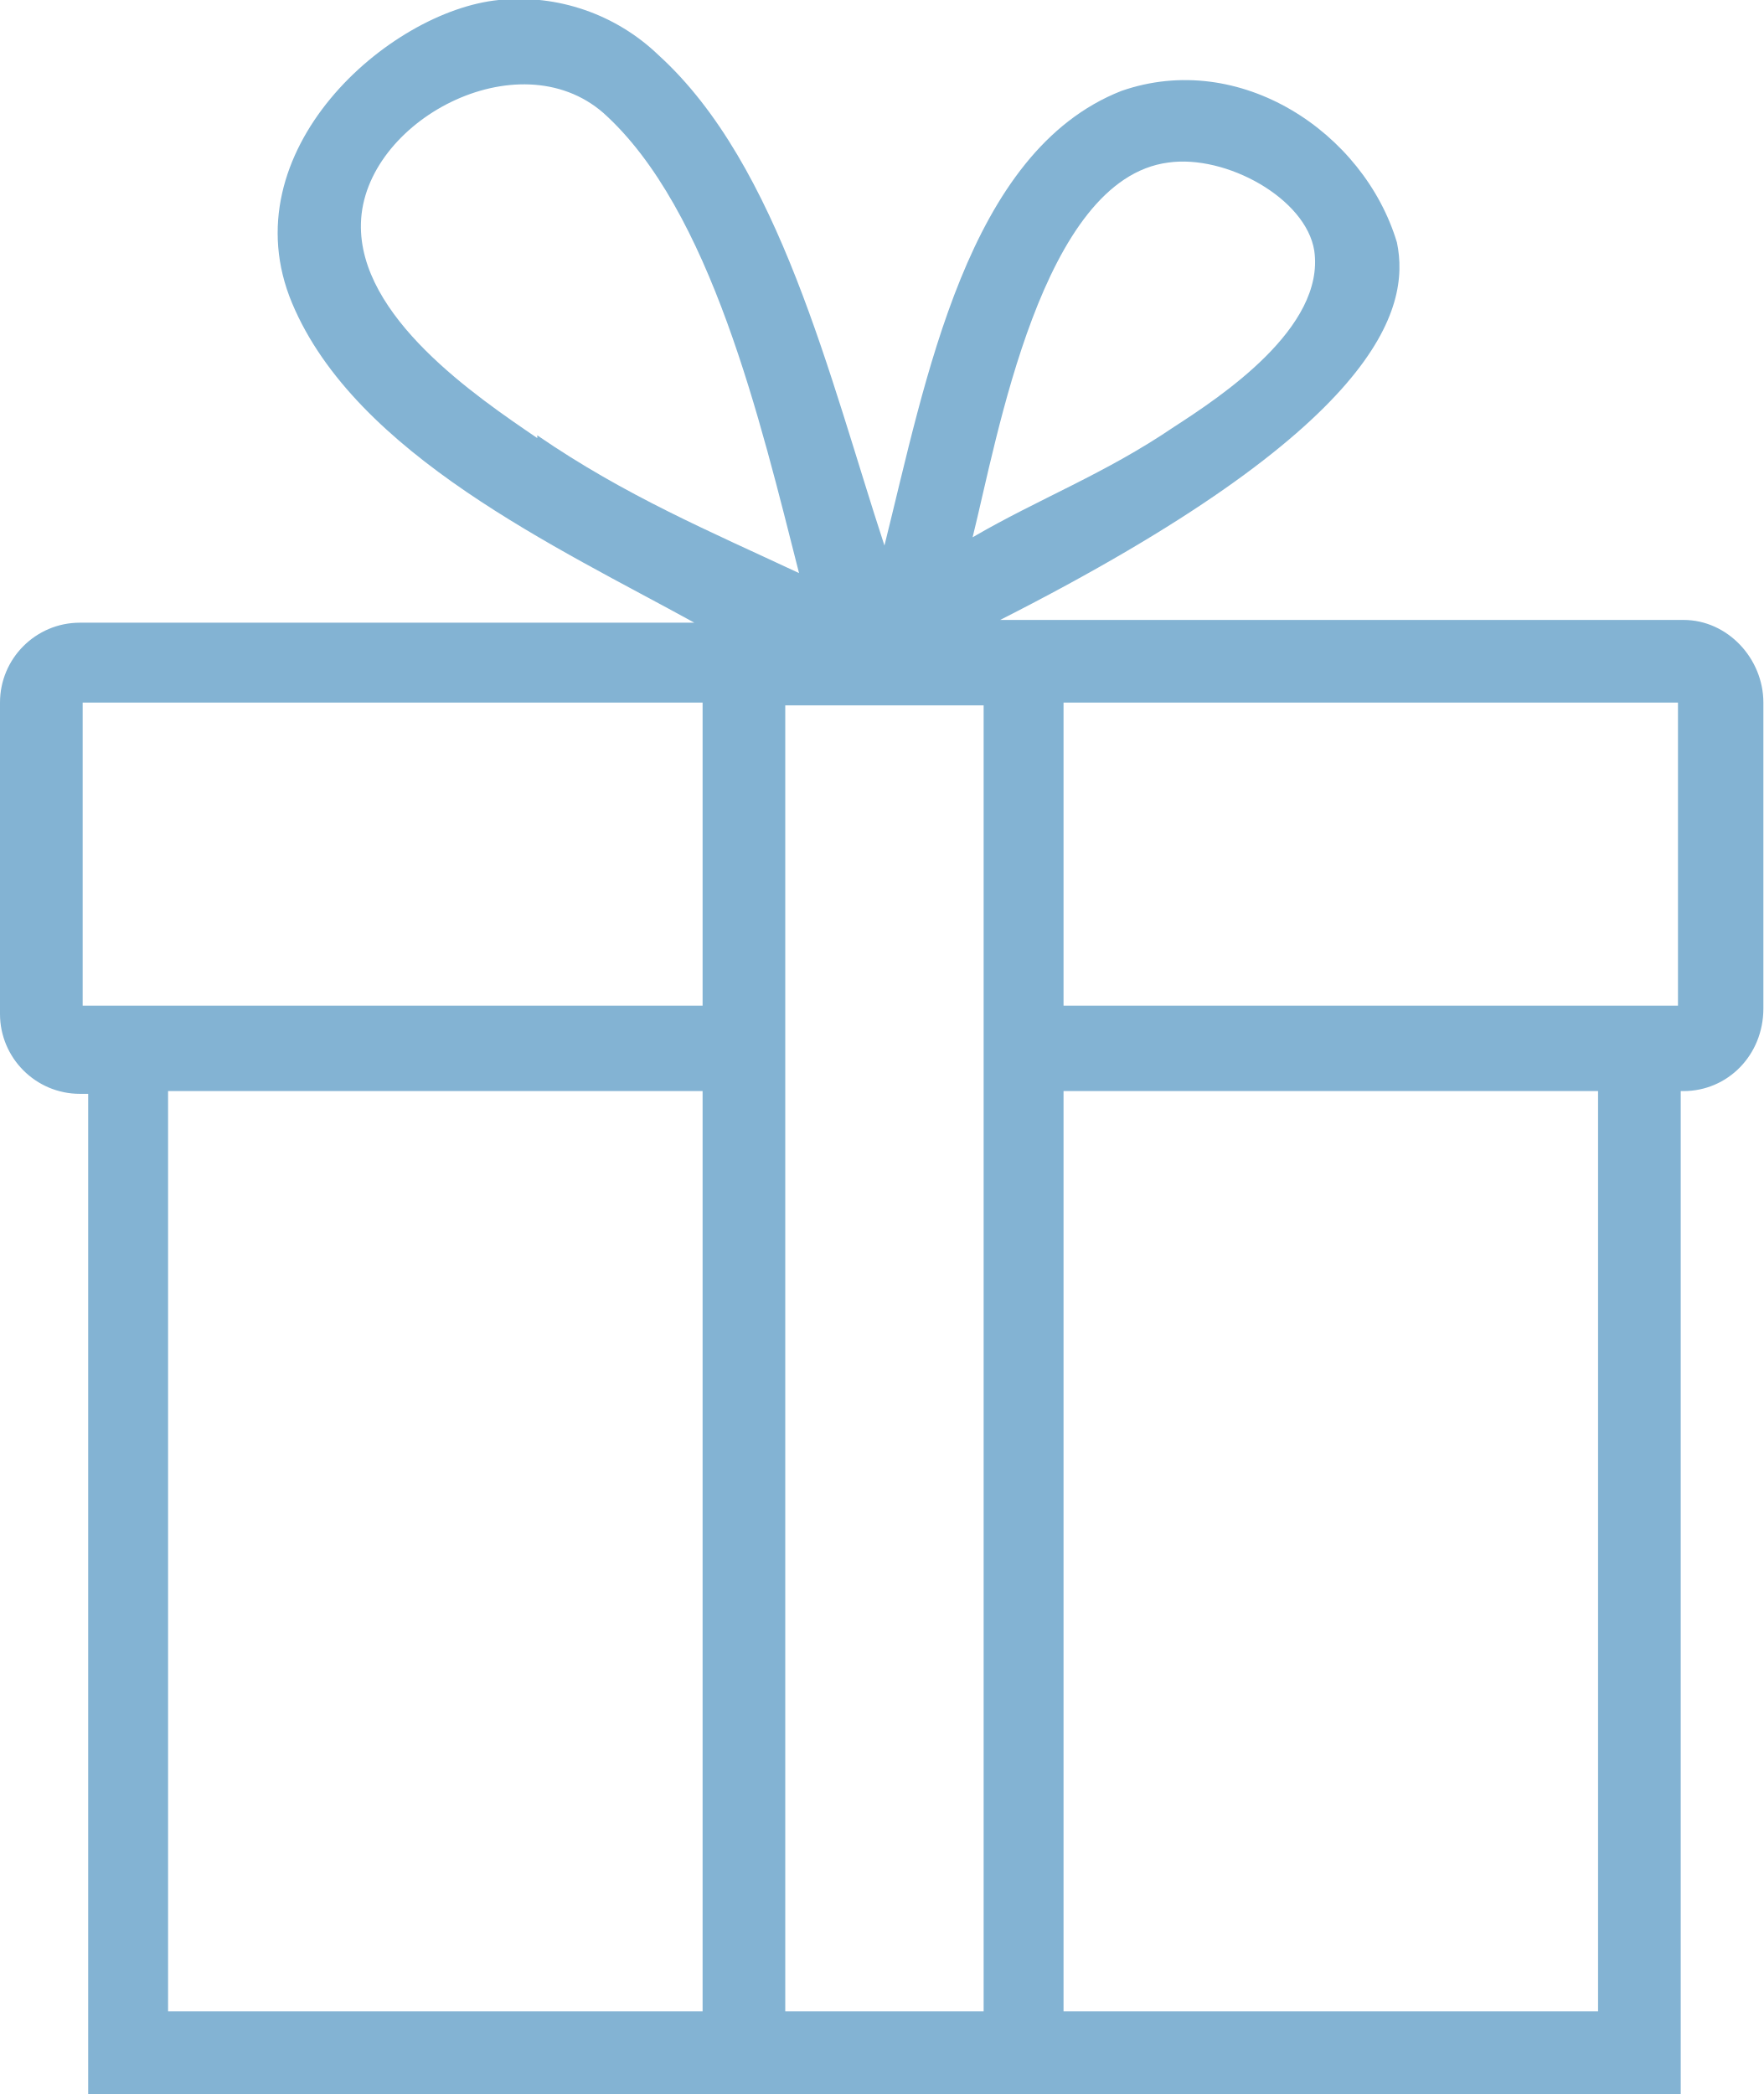
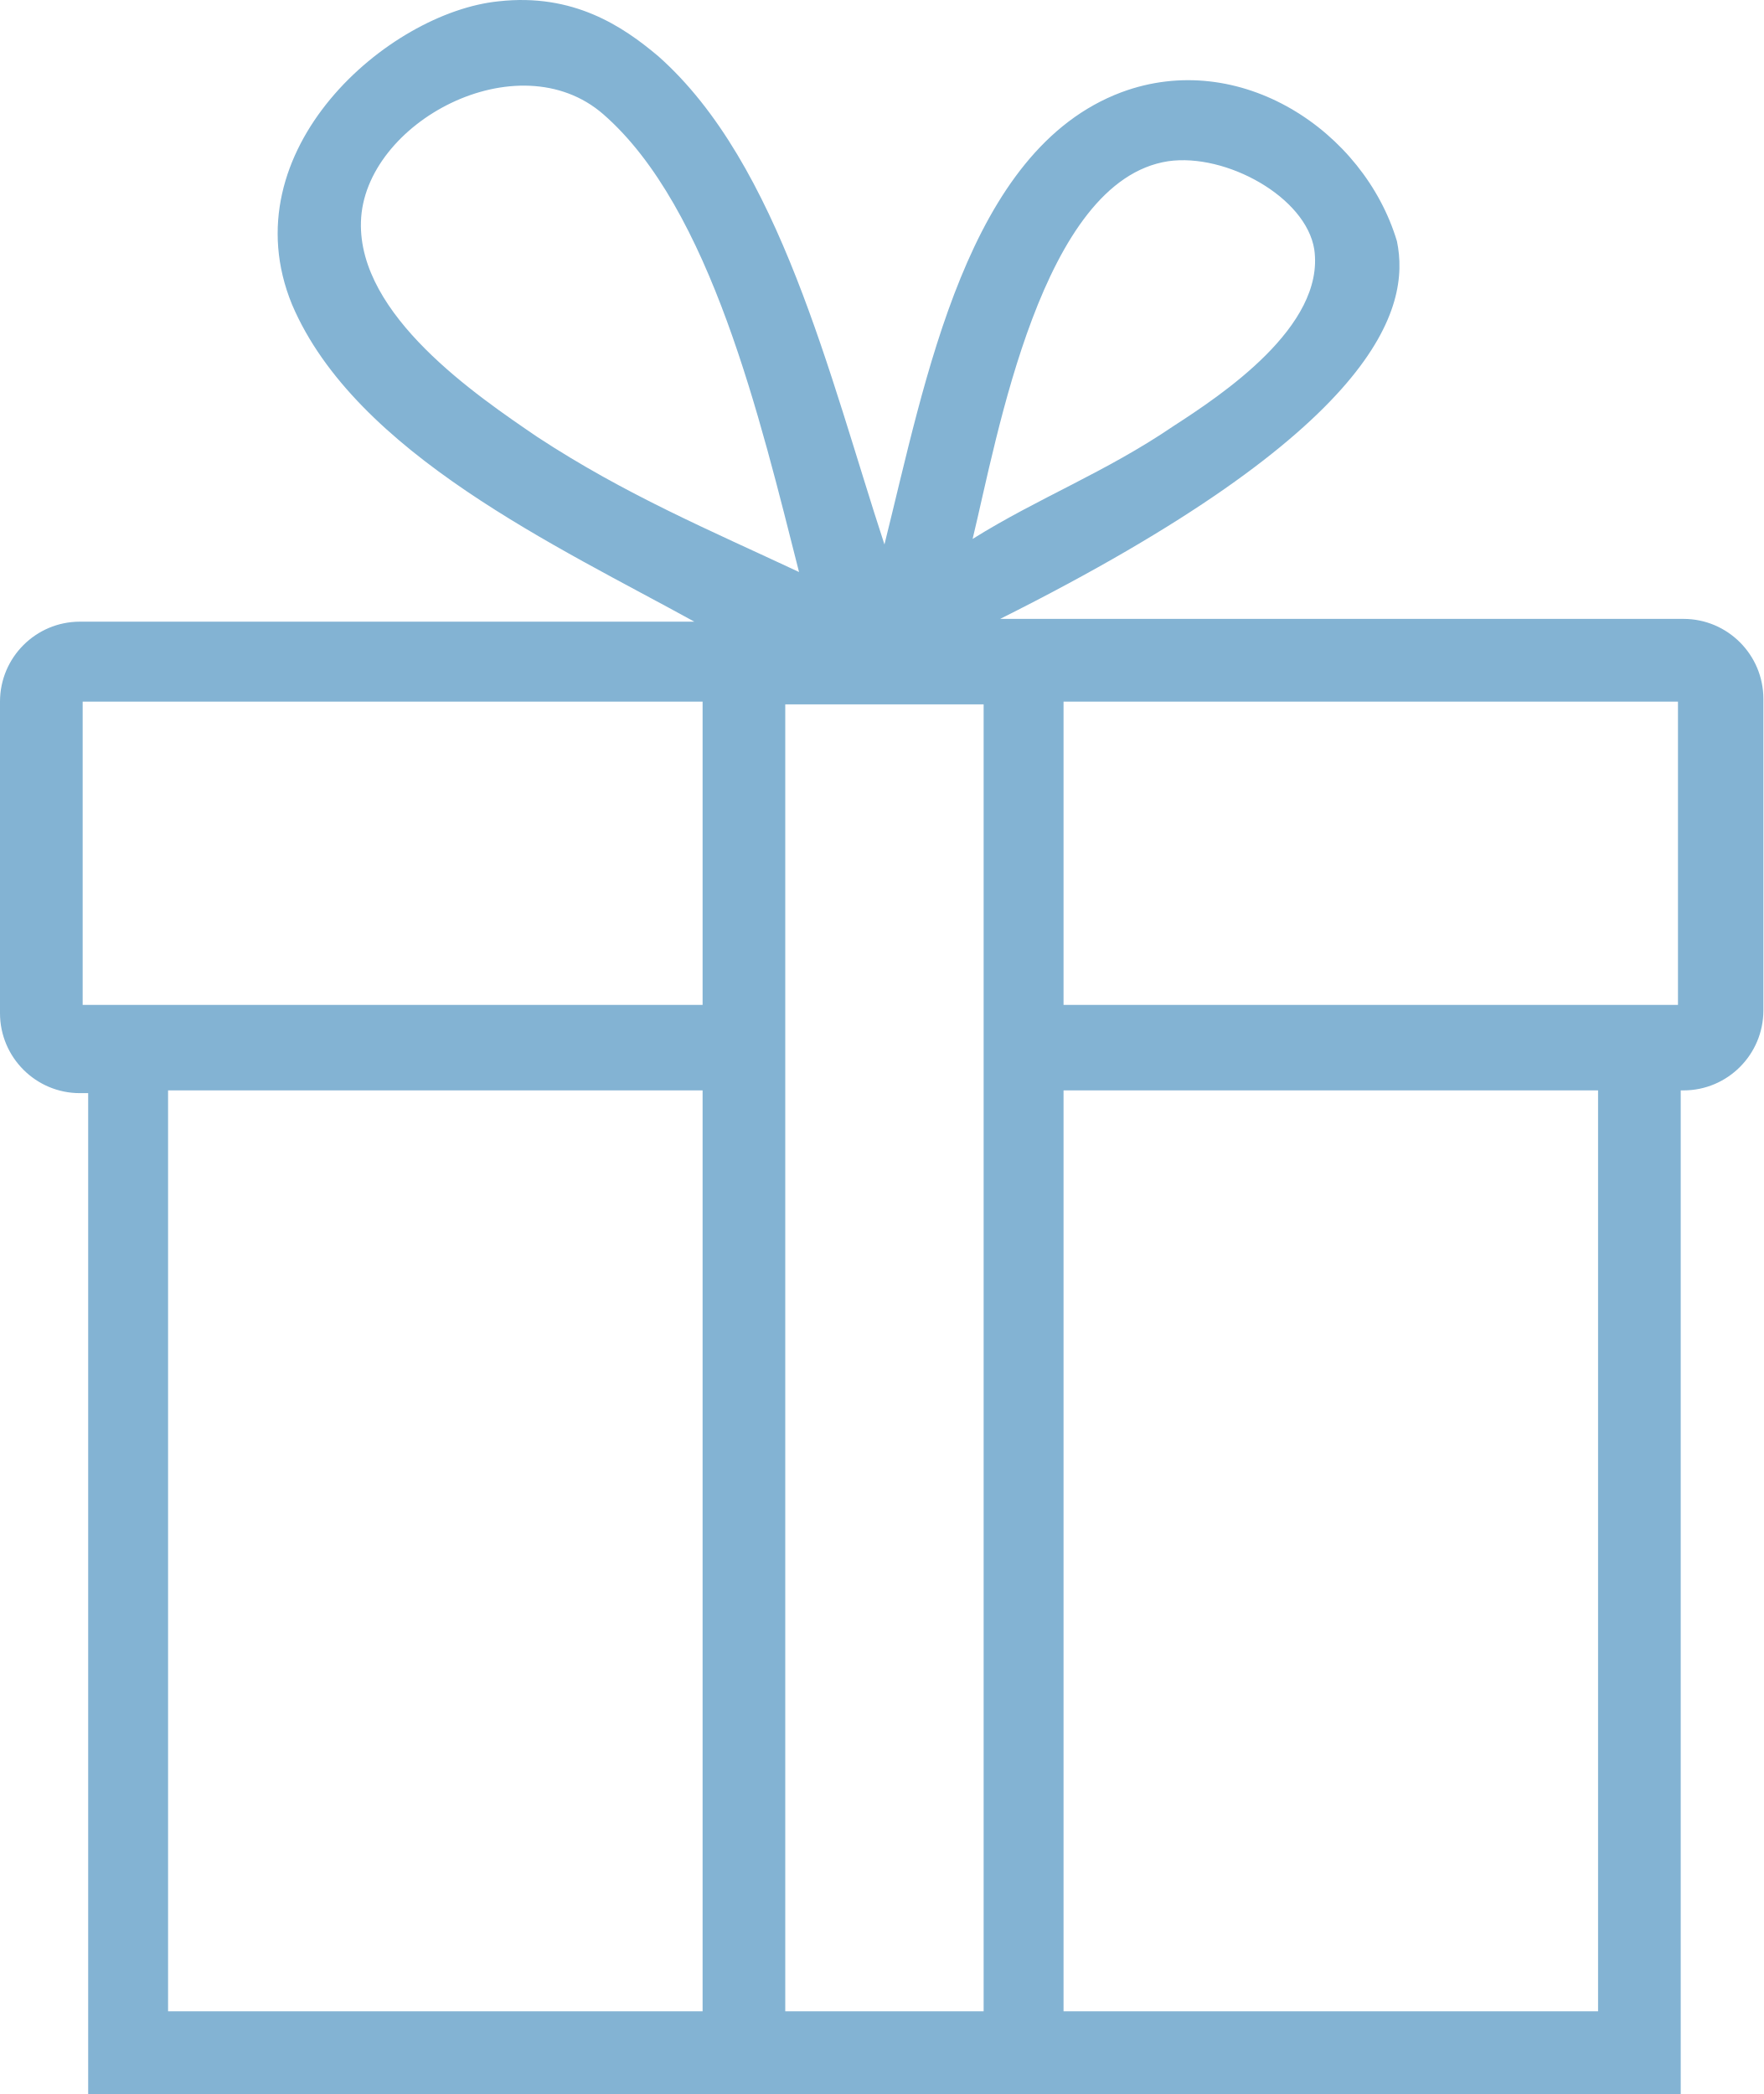
- <svg xmlns="http://www.w3.org/2000/svg" width="64" height="76" fill="none">
-   <path fill="#83B3D3" d="M61.1 22.5H36.3c13.8-7 14.9-11.3 14.4-13.7-1.2-4-5.7-7-10-5.5-5.6 2.2-7.1 10.5-8.6 16.5-2-6.1-3.8-13.8-8.2-17.8a7.3 7.3 0 0 0-5.8-2c-4 .4-9.8 5.5-7.5 11 2.3 5.5 9.7 8.9 14.6 11.6H2.9A2.9 2.9 0 0 0 0 25.5v11.3c0 1.6 1.3 2.9 2.9 2.9h.3V76H61V39.6h.1c1.6 0 2.9-1.3 2.9-3V25.5c0-1.6-1.3-3-2.9-3ZM42.4 5.9c2.1-.3 5 1.3 5.3 3.2.4 2.8-3.4 5.3-5.1 6.4-2.5 1.7-4.9 2.6-7.3 4 .9-3.6 2.5-13 7.1-13.6Zm-22.9 10c-2.2-1.5-6.5-4.4-6.4-7.8.1-3.7 5.7-6.7 8.8-4 3.9 3.5 5.7 11.2 7.1 16.7-3.2-1.5-6.3-2.8-9.5-5Zm6 57.1H6.1V39.6h19.4V73Zm0-36.5H3v-11h22.5v11Zm10.2 0V73h-7.2V25.6h7.2v10.9ZM58 73H38.6V39.6H58V73Zm2.9-36.5H38.6v-11h22.3v11Z" />
+ <svg xmlns="http://www.w3.org/2000/svg" width="64" height="76" viewBox="0 0 64 76" fill="none">
+   <path d="M61.1 22.462H61H36.3C50.1 15.558 51.2 11.155 50.7 8.753C49.5 4.75 45 1.748 40.7 3.349C35.1 5.451 33.6 13.756 32.1 19.761C30.1 13.656 28.3 5.951 23.9 2.048C22.6 0.947 20.8 -0.253 18.1 0.047C14.1 0.447 8.3 5.451 10.6 11.055C12.9 16.458 20.3 19.861 25.2 22.563H3.2H2.9C1.3 22.563 0 23.863 0 25.465V36.773C0 38.374 1.3 39.675 2.9 39.675H3.2V72.998V75.4V76H61V75.5V72.998V39.575H61.1C62.7 39.575 64 38.274 64 36.672V25.364C64 23.763 62.7 22.462 61.1 22.462ZM42.4 5.851C44.5 5.551 47.4 7.152 47.7 9.053C48.1 11.855 44.3 14.357 42.6 15.458C40.1 17.159 37.7 18.059 35.3 19.56C36.2 15.858 37.8 6.551 42.4 5.851ZM19.5 15.858C17.3 14.357 13 11.455 13.1 8.052C13.2 4.45 18.8 1.448 21.9 4.15C25.8 7.552 27.6 15.257 29 20.761C25.8 19.26 22.7 17.959 19.5 15.858ZM25.5 72.998H6.1V39.575H25.5V72.998ZM25.5 36.472H3V25.465H25.5V36.472ZM35.7 36.472V39.474V72.998H28.5V39.575V36.572V25.565H35.7V36.472ZM58 72.998H38.6V39.575H58V72.998ZM60.9 36.472H38.6V25.465H60.9V36.472Z" fill="#83B3D3" />
</svg>
